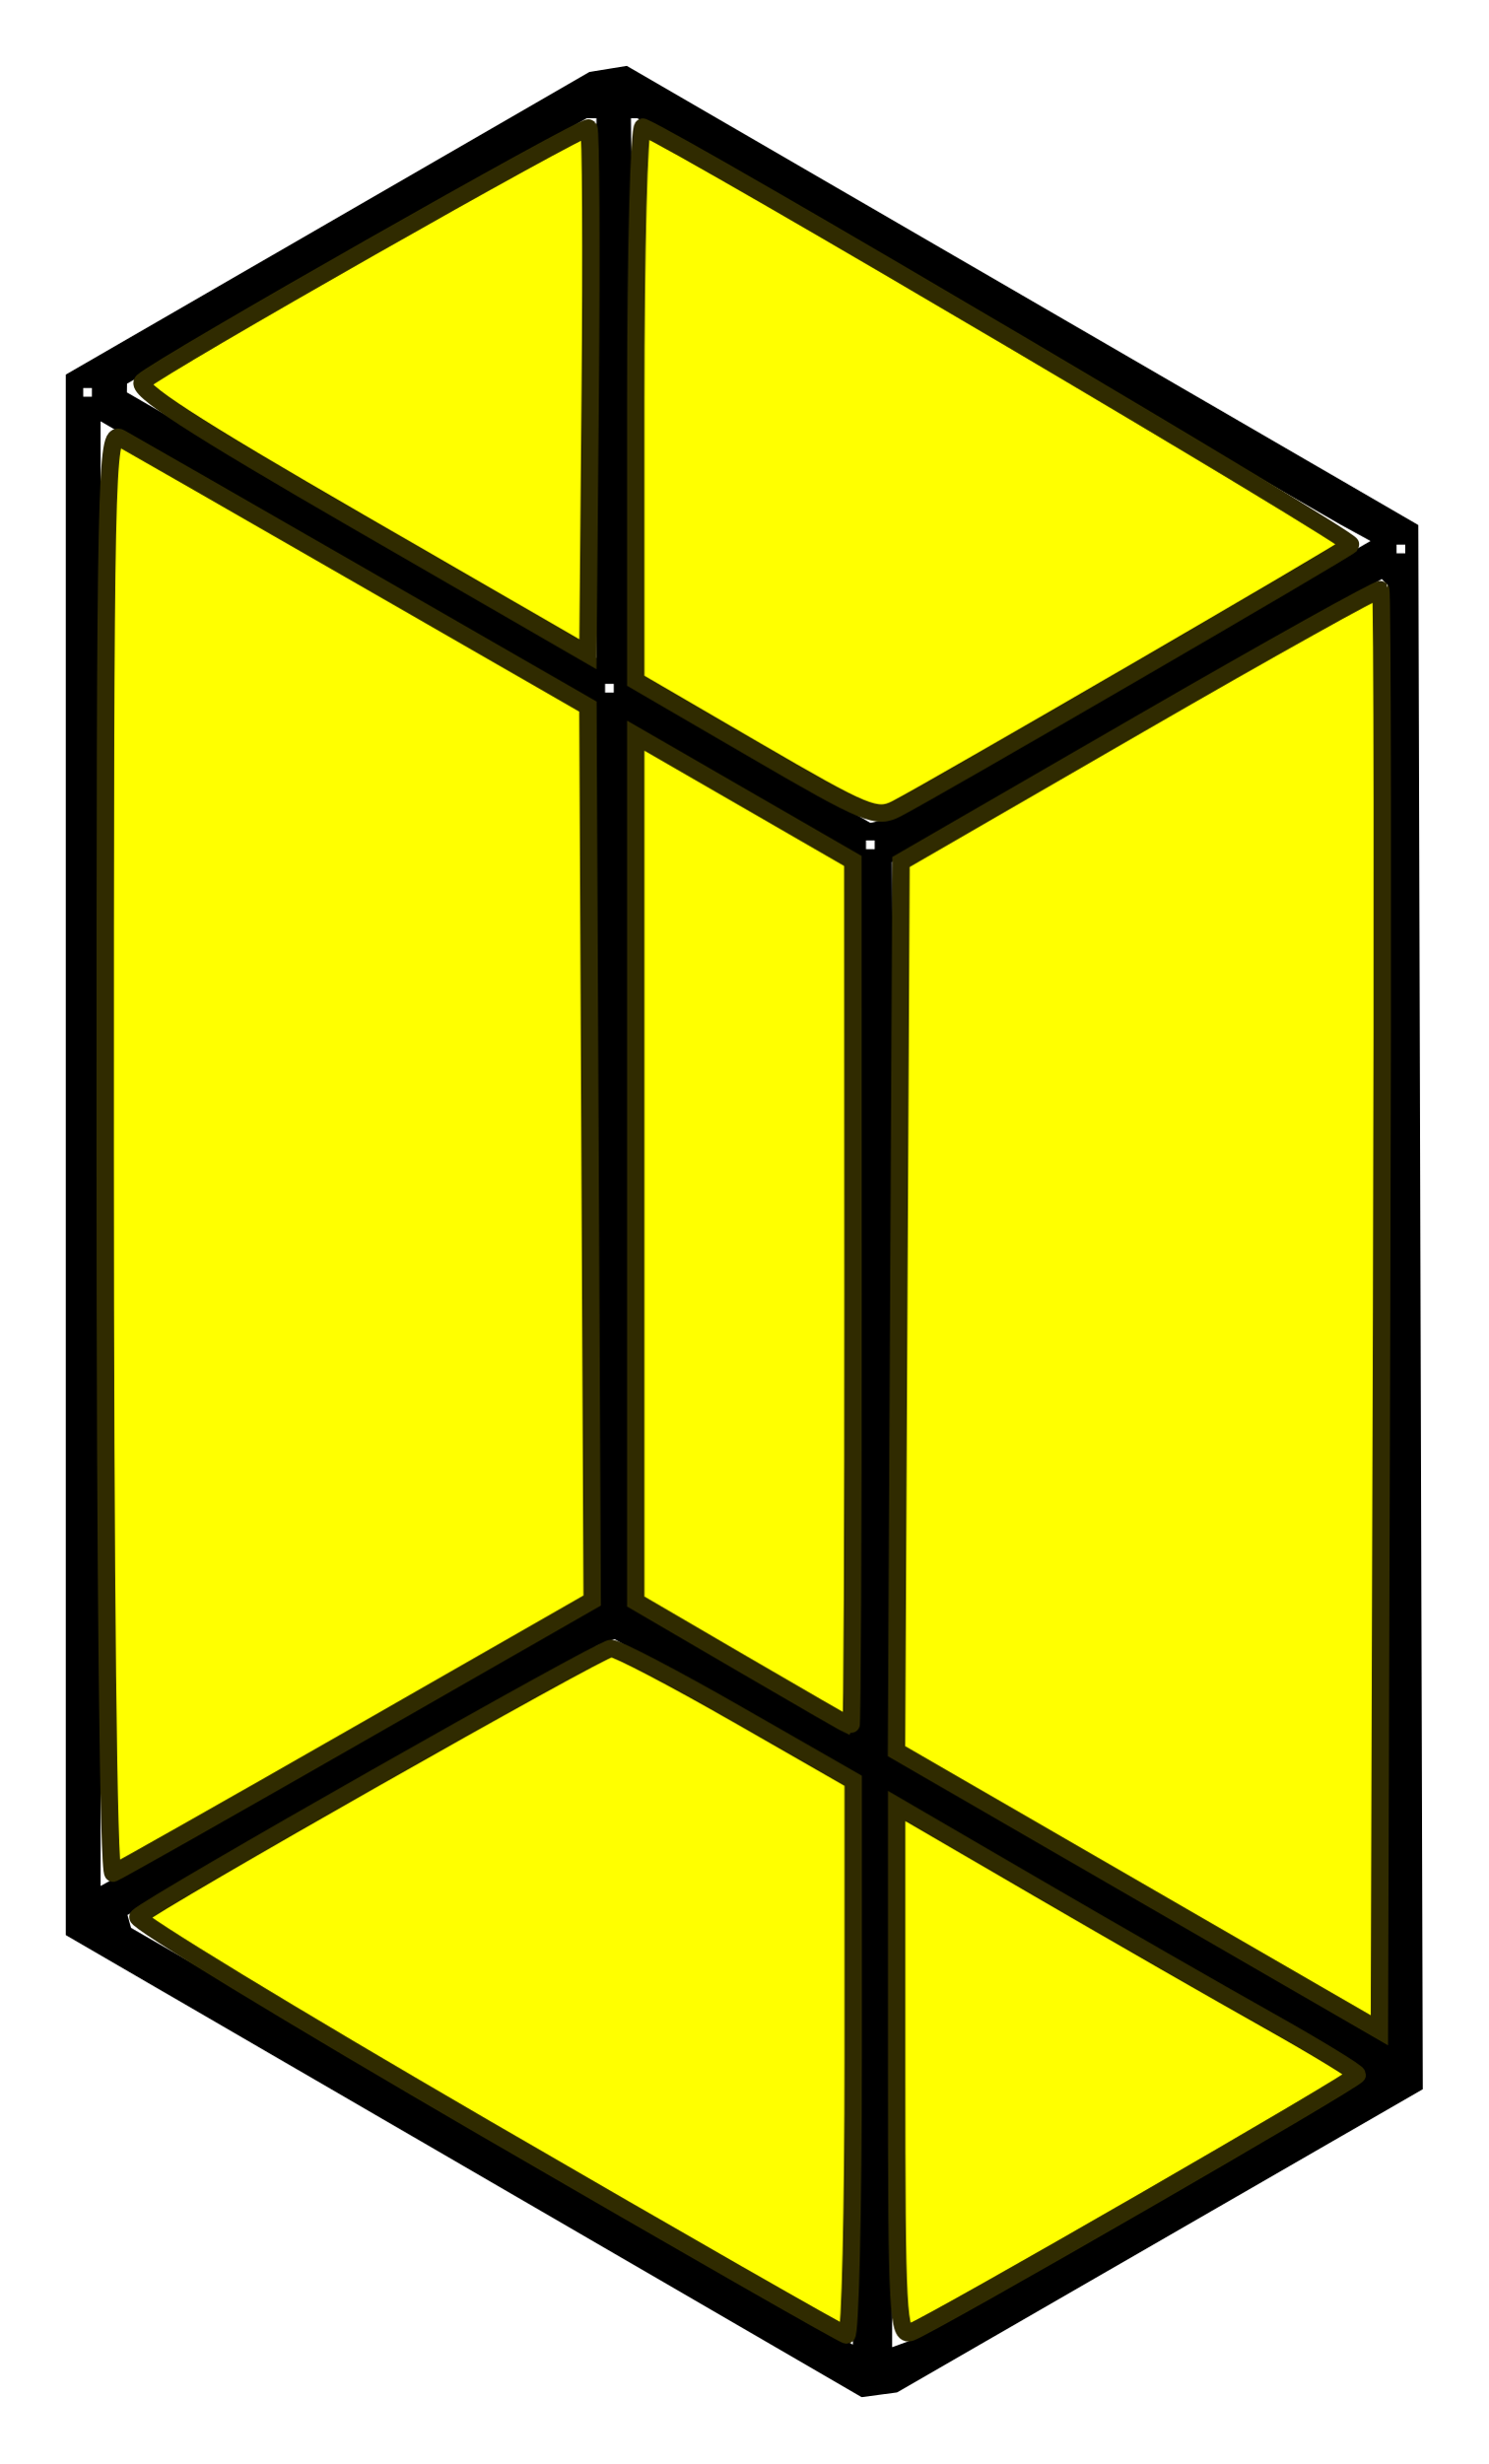
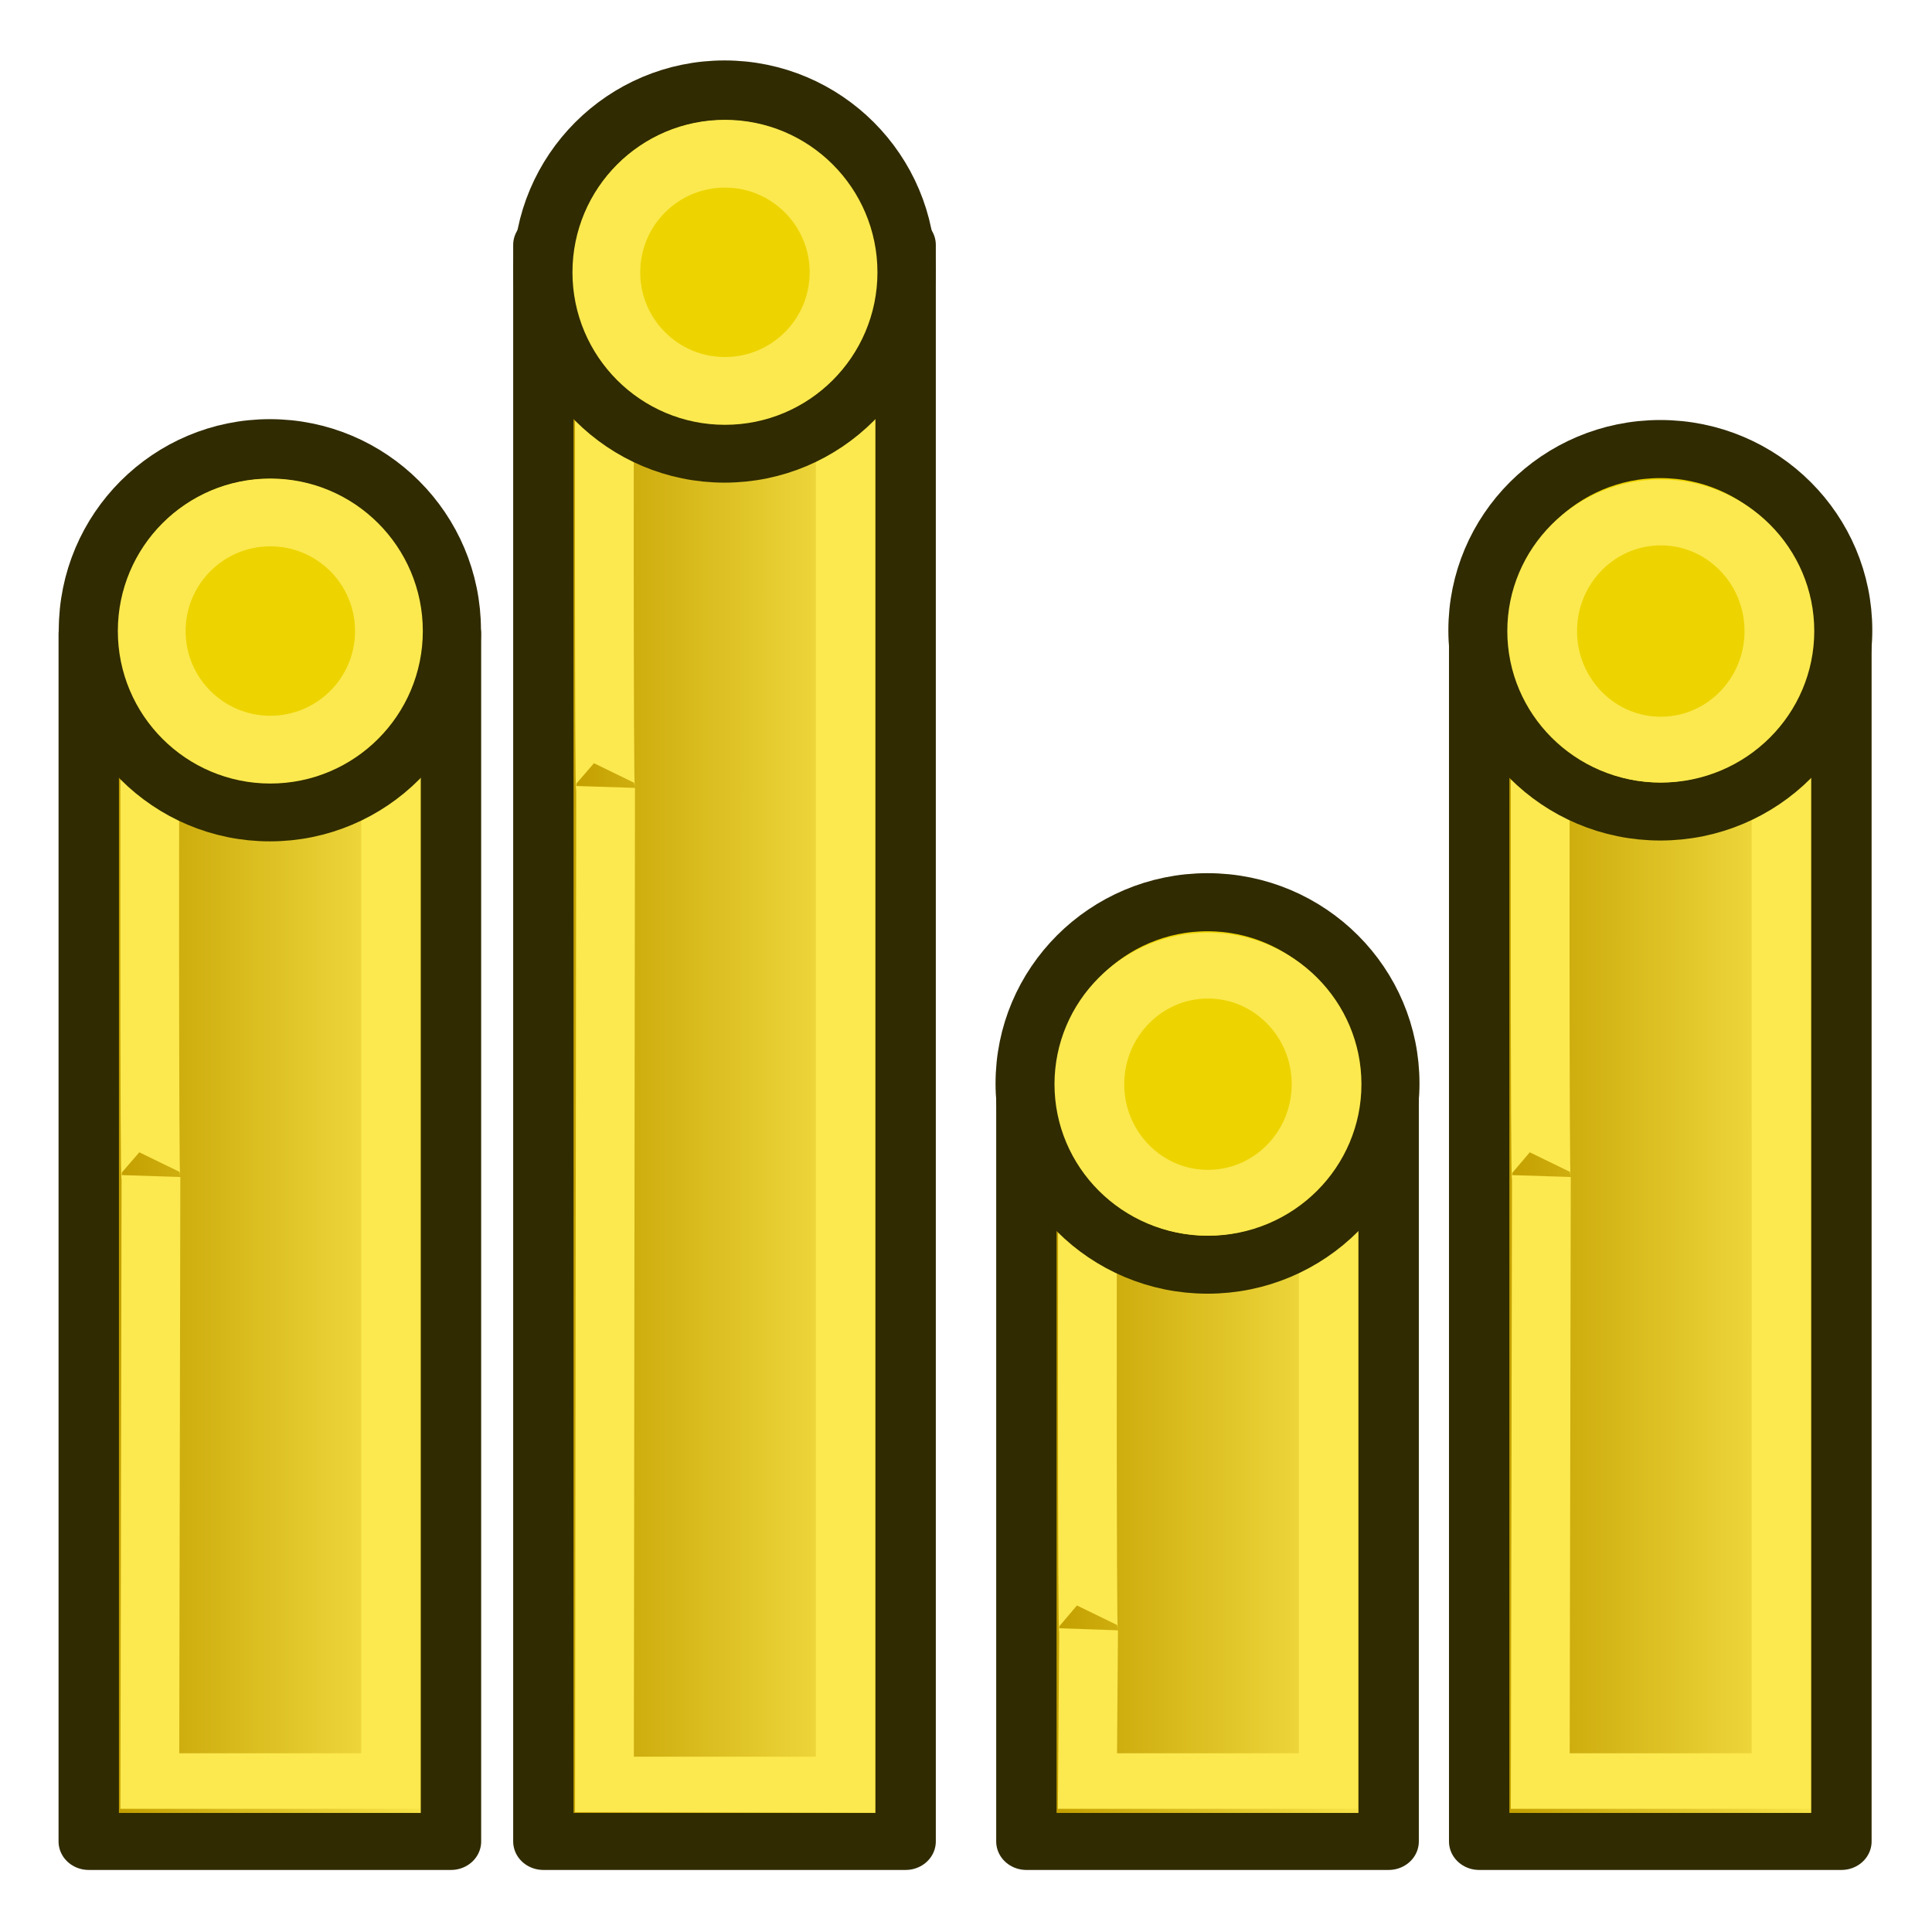
- <svg xmlns="http://www.w3.org/2000/svg" width="45.238mm" height="74.819mm" viewBox="0 0 45.282 74.819" version="1.1" id="svg2115">
-   <defs id="defs2109" />
-   <g id="layer1" transform="translate(-23.8428,683.7906)">
-     <g id="g1597" transform="translate(-80.93153,-110.7592)">
-       <g id="g1609" transform="translate(14.20987,-690.0345)">
-         <path style="fill:#000000;stroke-width:0.265" d="m 117.314,189.784 -0.539,0.072 -12.105,-7.024 -12.105,-7.024 V 152.082 128.356 l 7.965,-4.601 7.965,-4.601 0.568,-0.092 0.568,-0.092 12.039,6.98 12.039,6.98 0.068,23.782 0.068,23.782 -7.996,4.609 -7.996,4.609 z m -0.733,-9.904 0.07,-8.382 -0.112,-0.291 -0.112,-0.291 -3.584,-2.053 -3.584,-2.053 -0.253,0.092 -0.253,0.092 -7.156,4.101 -7.156,4.101 0.055,0.196 0.055,0.196 10.98,6.336 10.98,6.336 z m 1.364,8.37 0.243,-0.088 6.896,-3.969 6.896,-3.969 0.005,-0.169 0.005,-0.169 -2.315,-1.32 -2.315,-1.32 -4.829,-2.794 -4.829,-2.794 v 8.34 8.34 l 0.243,-0.088 z m 14.774,-31.402 0.068,-22.085 -0.095,-0.095 -0.095,-0.095 -7.45,4.301 -7.45,4.301 0.069,13.597 0.069,13.597 7.408,4.282 7.408,4.282 z m -37.837,16.767 1.257,-0.701 6.282,-3.621 6.282,-3.621 -0.007,-13.626 -0.007,-13.626 -6.143,-3.512 -6.143,-3.512 -1.389,-0.81 -1.389,-0.81 v 22.269 22.269 z m 21.566,-4.115 0.201,0.009 -0.069,-13.245 -0.069,-13.245 -3.373,-1.96 -3.373,-1.96 v 13.316 13.316 l 3.241,1.88 3.241,1.88 0.201,0.009 z m 0.593,-26.714 h 0.132 v -0.132 -0.132 h -0.132 -0.132 v 0.132 0.132 z m 0.294,-0.863 0.294,-0.063 7.313,-4.222 7.313,-4.222 -0.464,-0.254 -0.464,-0.254 -10.688,-6.173 -10.688,-6.173 h -0.097 -0.097 l 0.07,8.625 0.07,8.625 3.572,2.088 3.572,2.088 z m -8.232,-3.899 h 0.132 v -0.132 -0.132 h -0.132 -0.132 v 0.132 0.132 z m -0.595,-1.071 0.198,0.013 v -8.202 -8.202 h -0.148 -0.148 l -6.991,4.035 -6.991,4.035 -0.002,0.132 -0.002,0.132 6.943,4.022 6.943,4.022 0.198,0.013 z m 24.672,-3.162 h 0.132 v -0.132 -0.132 h -0.132 -0.132 v 0.132 0.132 z m -39.952,-4.763 h 0.132 v -0.132 -0.132 h -0.132 -0.132 v 0.132 0.132 z" id="path2128" />
-         <path style="opacity:1;fill:#ffff00;fill-opacity:1;fill-rule:evenodd;stroke:#302b00;stroke-width:2;stroke-miterlimit:4;stroke-dasharray:none;stroke-opacity:1" d="m 473.124,659.372 -27.759,-16.04 0.259,-51.098 0.259,-51.098 27.396,-15.83 c 15.068,-8.706 27.558,-15.668 27.756,-15.47 0.198,0.198 0.245,37.533 0.104,82.967 l -0.256,82.607 z" id="path2149" transform="scale(0.2645833)" />
-         <path style="opacity:1;fill:#ffff00;fill-opacity:1;fill-rule:evenodd;stroke:#302b00;stroke-width:2;stroke-miterlimit:4;stroke-dasharray:none;stroke-opacity:1" d="m 429.133,528.309 -13.75,-7.997 V 488.333 c 0,-17.589 0.371,-31.83 0.824,-31.646 4.456,1.803 81.913,47.491 81.383,48.004 -0.722,0.699 -47.668,27.962 -52.207,30.318 -2.322,1.205 -3.477,0.729 -16.25,-6.699 z" id="path2151" transform="scale(0.2645833)" />
-         <path style="opacity:1;fill:#ffff00;fill-opacity:1;fill-rule:evenodd;stroke:#302b00;stroke-width:2;stroke-miterlimit:4;stroke-dasharray:none;stroke-opacity:1" d="m 383.695,502.141 c -19.485,-11.251 -25.884,-15.402 -25,-16.216 2.02,-1.861 50.834,-29.592 51.289,-29.138 0.236,0.236 0.309,13.939 0.164,30.452 l -0.265,30.023 z" id="path2153" transform="scale(0.2645833)" />
-         <path style="opacity:1;fill:#ffff00;fill-opacity:1;fill-rule:evenodd;stroke:#302b00;stroke-width:2;stroke-miterlimit:4;stroke-dasharray:none;stroke-opacity:1" d="m 354.383,574.568 c 0,-78.863 0.09,-83.069 1.75,-82.15 0.963,0.533 13.45,7.694 27.75,15.915 l 26,14.946 0.245,51.37 0.245,51.37 -27.089,15.5 c -14.899,8.525 -27.496,15.65 -27.995,15.833 -0.537,0.198 -0.906,-33.532 -0.906,-82.785 z" id="path2155" transform="scale(0.2645833)" />
-         <path style="opacity:1;fill:#ffff00;fill-opacity:1;fill-rule:evenodd;stroke:#302b00;stroke-width:2;stroke-miterlimit:4;stroke-dasharray:none;stroke-opacity:1" d="m 427.633,633.28 -12.25,-7.147 v -49.755 -49.755 l 12.481,7.198 12.481,7.198 0.019,49.75 c 0.01,27.363 -0.094,49.729 -0.231,49.704 -0.138,-0.025 -5.763,-3.262 -12.5,-7.193 z" id="path2157" transform="scale(0.2645833)" />
-         <path style="opacity:1;fill:#ffff00;fill-opacity:1;fill-rule:evenodd;stroke:#302b00;stroke-width:2;stroke-miterlimit:4;stroke-dasharray:none;stroke-opacity:1" d="m 398.153,686.717 c -22.401,-13.001 -40.401,-23.953 -40,-24.338 1.678,-1.611 53.233,-30.859 54.395,-30.859 0.698,0 7.247,3.423 14.552,7.606 l 13.283,7.606 v 31.894 c 0,17.542 -0.338,31.857 -0.75,31.811 -0.412,-0.045 -19.078,-10.719 -41.48,-23.72 z" id="path2159" transform="scale(0.2645833)" />
-         <path style="opacity:1;fill:#ffff00;fill-opacity:1;fill-rule:evenodd;stroke:#302b00;stroke-width:2;stroke-miterlimit:4;stroke-dasharray:none;stroke-opacity:1" d="m 445.383,680.184 v -30.549 l 16.25,9.453 c 8.938,5.199 20.855,12.036 26.483,15.192 5.628,3.157 10.228,5.965 10.221,6.24 -0.013,0.533 -48.613,28.548 -51.34,29.594 -1.465,0.562 -1.615,-2.221 -1.615,-29.93 z" id="path2161" transform="scale(0.2645833)" />
+ <svg xmlns="http://www.w3.org/2000/svg" xmlns:xlink="http://www.w3.org/1999/xlink" width="64px" height="64px" id="svg2985" version="1.1">
+   <defs id="defs2987">
+     <linearGradient id="linearGradient4025">
+       <stop id="stop4027" offset="0" style="stop-color:#c4a000;stop-opacity:1" />
+       <stop id="stop4029" offset="1" style="stop-color:#fce94f;stop-opacity:1" />
+     </linearGradient>
+     <linearGradient id="linearGradient4017">
+       <stop id="stop4019" offset="0" style="stop-color:#c4a000;stop-opacity:1" />
+       <stop id="stop4021" offset="1" style="stop-color:#fce94f;stop-opacity:1" />
+     </linearGradient>
+     <linearGradient id="linearGradient3217">
+       <stop id="stop3219" offset="0" style="stop-color:#c4a000;stop-opacity:1" />
+       <stop id="stop3221" offset="1" style="stop-color:#fce94f;stop-opacity:1" />
+     </linearGradient>
+     <linearGradient id="linearGradient3883">
+       <stop style="stop-color:#ffb400;stop-opacity:1;" offset="0" id="stop3885" />
+       <stop style="stop-color:#ffe900;stop-opacity:1;" offset="1" id="stop3887" />
+     </linearGradient>
+     <linearGradient id="linearGradient3793">
+       <stop style="stop-color:#000f8a;stop-opacity:1;" offset="0" id="stop3795" />
+       <stop style="stop-color:#0066ff;stop-opacity:1;" offset="1" id="stop3797" />
+     </linearGradient>
+     <linearGradient xlink:href="#linearGradient3793-2" id="linearGradient3799-8" x1="12.038" y1="54.001" x2="52.883" y2="9.274" gradientUnits="userSpaceOnUse" />
+     <linearGradient id="linearGradient3793-2">
+       <stop style="stop-color:#000f8a;stop-opacity:1;" offset="0" id="stop3795-6" />
+       <stop style="stop-color:#0066ff;stop-opacity:1;" offset="1" id="stop3797-0" />
+     </linearGradient>
+     <linearGradient xlink:href="#linearGradient3883" id="linearGradient3889" x1="3" y1="31.672" x2="59.25" y2="31.672" gradientUnits="userSpaceOnUse" gradientTransform="translate(84.18182,-14.18182)" />
+     <linearGradient xlink:href="#linearGradient3883-6" id="linearGradient3889-4" x1="3" y1="31.672" x2="59.25" y2="31.672" gradientUnits="userSpaceOnUse" gradientTransform="translate(-1.272727,-0.1818182)" />
+     <linearGradient id="linearGradient3883-6">
+       <stop style="stop-color:#ffb400;stop-opacity:1;" offset="0" id="stop3885-4" />
+       <stop style="stop-color:#ffe900;stop-opacity:1;" offset="1" id="stop3887-5" />
+     </linearGradient>
+     <linearGradient id="linearGradient3883-63">
+       <stop style="stop-color:#ffb400;stop-opacity:1;" offset="0" id="stop3885-6" />
+       <stop style="stop-color:#ffe900;stop-opacity:1;" offset="1" id="stop3887-51" />
+     </linearGradient>
+     <linearGradient y2="31.672" x2="59.25" y1="31.672" x1="3" gradientTransform="translate(-3,-1.9375)" gradientUnits="userSpaceOnUse" id="linearGradient3099" xlink:href="#linearGradient3883-63" />
+     <linearGradient xlink:href="#linearGradient3883-1" id="linearGradient3889-9" x1="-45.909" y1="52.217" x2="-45.659" y2="37.672" gradientUnits="userSpaceOnUse" gradientTransform="matrix(0.7852303,-0.6192038,0.6192038,0.7852303,40.44939,-50.08059)" />
+     <linearGradient id="linearGradient3883-1">
+       <stop style="stop-color:#a27200;stop-opacity:1;" offset="0" id="stop3885-63" />
+       <stop style="stop-color:#ffe900;stop-opacity:1;" offset="1" id="stop3887-3" />
+     </linearGradient>
+     <linearGradient y2="31.672" x2="59.25" y1="31.672" x1="3" gradientTransform="translate(-3,-1.9375)" gradientUnits="userSpaceOnUse" id="linearGradient3950" xlink:href="#linearGradient3883-1" />
+     <linearGradient xlink:href="#linearGradient3883-1-0" id="linearGradient3889-9-4" x1="-45.909" y1="52.217" x2="-45.659" y2="37.672" gradientUnits="userSpaceOnUse" gradientTransform="translate(62.77217,-14.27838)" />
+     <linearGradient id="linearGradient3883-1-0">
+       <stop style="stop-color:#a27200;stop-opacity:1;" offset="0" id="stop3885-63-6" />
+       <stop style="stop-color:#ffe900;stop-opacity:1;" offset="1" id="stop3887-3-5" />
+     </linearGradient>
+     <linearGradient y2="37.672" x2="-45.659" y1="52.217" x1="-45.909" gradientTransform="translate(72.07059,5.789121)" gradientUnits="userSpaceOnUse" id="linearGradient3983" xlink:href="#linearGradient3883-1-0" />
+     <linearGradient xlink:href="#linearGradient3883-1-5" id="linearGradient3889-9-5" x1="-45.909" y1="52.217" x2="-45.659" y2="37.672" gradientUnits="userSpaceOnUse" gradientTransform="translate(62.77217,-14.27838)" />
+     <linearGradient id="linearGradient3883-1-5">
+       <stop style="stop-color:#a27200;stop-opacity:1;" offset="0" id="stop3885-63-3" />
+       <stop style="stop-color:#ffe900;stop-opacity:1;" offset="1" id="stop3887-3-2" />
+     </linearGradient>
+     <linearGradient y2="37.672" x2="-45.659" y1="52.217" x1="-45.909" gradientTransform="matrix(0.7852303,-0.6192038,0.6192038,0.7852303,80.90393,-30.26241)" gradientUnits="userSpaceOnUse" id="linearGradient3983-2" xlink:href="#linearGradient3883-1-5" />
+     <linearGradient xlink:href="#linearGradient3883-1-0" id="linearGradient4060" gradientUnits="userSpaceOnUse" gradientTransform="matrix(0.7852303,-0.6192038,0.6192038,0.7852303,60.17666,-40.08059)" x1="-45.909" y1="52.217" x2="-45.659" y2="37.672" />
+     <linearGradient xlink:href="#linearGradient3883-1-6" id="linearGradient3889-9-2" x1="-45.909" y1="52.217" x2="-45.659" y2="37.672" gradientUnits="userSpaceOnUse" gradientTransform="matrix(0.7852303,-0.6192038,0.6192038,0.7852303,40.44939,-50.08059)" />
+     <linearGradient id="linearGradient3883-1-6">
+       <stop style="stop-color:#a27200;stop-opacity:1;" offset="0" id="stop3885-63-4" />
+       <stop style="stop-color:#ffe900;stop-opacity:1;" offset="1" id="stop3887-3-7" />
+     </linearGradient>
+     <linearGradient y2="37.672" x2="-45.659" y1="52.217" x1="-45.909" gradientTransform="matrix(0.7852303,-0.6192038,0.6192038,0.7852303,40.44939,-50.08059)" gradientUnits="userSpaceOnUse" id="linearGradient4058" xlink:href="#linearGradient3883-1-6" />
+     <linearGradient xlink:href="#linearGradient4017" id="linearGradient4083" gradientUnits="userSpaceOnUse" gradientTransform="matrix(0.7596182,-0.6278735,0.599007,0.7962247,126.8281,-31.59066)" x1="-46.284" y1="48.524" x2="-45.804" y2="40.519" />
+     <linearGradient xlink:href="#linearGradient3883-1-1" id="linearGradient4081-3" gradientUnits="userSpaceOnUse" gradientTransform="matrix(0.7532208,-0.5939622,0.5939622,0.7532208,94.34324,-4.830181)" x1="-45.909" y1="52.217" x2="-45.659" y2="37.672" />
+     <linearGradient id="linearGradient3883-1-1">
+       <stop style="stop-color:#a27200;stop-opacity:1;" offset="0" id="stop3885-63-8" />
+       <stop style="stop-color:#ffe900;stop-opacity:1;" offset="1" id="stop3887-3-0" />
+     </linearGradient>
+     <linearGradient xlink:href="#linearGradient3883-1-0-2" id="linearGradient4083-9" gradientUnits="userSpaceOnUse" gradientTransform="matrix(0.7532208,-0.5939622,0.5939622,0.7532208,113.2663,4.762175)" x1="-45.909" y1="52.217" x2="-45.659" y2="37.672" />
+     <linearGradient id="linearGradient3883-1-0-2">
+       <stop style="stop-color:#a27200;stop-opacity:1;" offset="0" id="stop3885-63-6-2" />
+       <stop style="stop-color:#ffe900;stop-opacity:1;" offset="1" id="stop3887-3-5-1" />
+     </linearGradient>
+     <linearGradient xlink:href="#linearGradient3883-1-5-6" id="linearGradient4085-4" gradientUnits="userSpaceOnUse" gradientTransform="matrix(0.7532208,-0.5939622,0.5939622,0.7532208,77.31391,-25.82367)" x1="-45.909" y1="52.217" x2="-45.659" y2="37.672" />
+     <linearGradient id="linearGradient3883-1-5-6">
+       <stop style="stop-color:#a27200;stop-opacity:1;" offset="0" id="stop3885-63-3-2" />
+       <stop style="stop-color:#ffe900;stop-opacity:1;" offset="1" id="stop3887-3-2-8" />
+     </linearGradient>
+     <linearGradient y2="37.672" x2="-45.659" y1="52.217" x1="-45.909" gradientTransform="matrix(0.7532208,-0.5939622,0.5939622,0.7532208,133.1487,14.18012)" gradientUnits="userSpaceOnUse" id="linearGradient4115" xlink:href="#linearGradient3883-1-5-6" />
+     <linearGradient xlink:href="#linearGradient3883-1-12" id="linearGradient4081-9" gradientUnits="userSpaceOnUse" gradientTransform="matrix(0.7710421,-0.5993398,0.6080155,0.7600402,38.44063,-48.22656)" x1="-45.909" y1="52.217" x2="-45.659" y2="37.672" />
+     <linearGradient id="linearGradient3883-1-12">
+       <stop style="stop-color:#a27200;stop-opacity:1;" offset="0" id="stop3885-63-7" />
+       <stop style="stop-color:#ffe900;stop-opacity:1;" offset="1" id="stop3887-3-09" />
+     </linearGradient>
+     <linearGradient y2="37.672" x2="-45.659" y1="52.217" x1="-45.909" gradientTransform="matrix(0.6570911,-0.4903689,0.5181579,0.6218511,35.4985,-36.91264)" gradientUnits="userSpaceOnUse" id="linearGradient3147" xlink:href="#linearGradient3883-1-12" />
+     <linearGradient xlink:href="#linearGradient3883-1-06" id="linearGradient4081-6" gradientUnits="userSpaceOnUse" gradientTransform="matrix(0.7710421,-0.5993398,0.6080155,0.7600402,38.44063,-48.22656)" x1="-45.909" y1="52.217" x2="-45.659" y2="37.672" />
+     <linearGradient id="linearGradient3883-1-06">
+       <stop style="stop-color:#a27200;stop-opacity:1;" offset="0" id="stop3885-63-2" />
+       <stop style="stop-color:#ffe900;stop-opacity:1;" offset="1" id="stop3887-3-6" />
+     </linearGradient>
+     <linearGradient y2="37.672" x2="-45.659" y1="52.217" x1="-45.909" gradientTransform="matrix(0.7710421,-0.5993398,0.6080155,0.7600402,18.0647,-48.22656)" gradientUnits="userSpaceOnUse" id="linearGradient3147-1" xlink:href="#linearGradient3883-1-06" />
+     <linearGradient xlink:href="#linearGradient3883-1-9" id="linearGradient4081-7" gradientUnits="userSpaceOnUse" gradientTransform="matrix(0.7630735,-0.5993398,0.6017318,0.7600402,38.09503,-48.22656)" x1="-45.909" y1="52.217" x2="-45.659" y2="37.672" />
+     <linearGradient id="linearGradient3883-1-9">
+       <stop style="stop-color:#a27200;stop-opacity:1;" offset="0" id="stop3885-63-20" />
+       <stop style="stop-color:#ffe900;stop-opacity:1;" offset="1" id="stop3887-3-23" />
+     </linearGradient>
+     <linearGradient xlink:href="#linearGradient4025" id="linearGradient4083-7" gradientUnits="userSpaceOnUse" gradientTransform="matrix(0.7596182,-0.6278735,0.599007,0.7962247,40.47818,-37.04558)" x1="-46.284" y1="48.524" x2="-45.804" y2="40.519" />
+     <linearGradient xlink:href="#linearGradient4017" id="linearGradient1069" gradientUnits="userSpaceOnUse" gradientTransform="matrix(0.7596182,-0.6278735,0.599007,0.7962247,126.8281,-37.59065)" x1="-131.279" y1="11.509" x2="-118.247" y2="-8.356" />
+     <linearGradient xlink:href="#linearGradient4017" id="linearGradient1154" gradientUnits="userSpaceOnUse" gradientTransform="matrix(0.6278735,0.7596182,-0.7962247,0.599007,115.5906,126.8281)" x1="-129.447" y1="9.186" x2="-122.73" y2="0.668" />
+     <linearGradient xlink:href="#linearGradient4017" id="linearGradient965" gradientUnits="userSpaceOnUse" gradientTransform="matrix(0.6278735,0.7596182,-0.7962247,0.599007,115.5906,126.8281)" x1="-129.447" y1="9.186" x2="-122.73" y2="0.668" />
+     <linearGradient xlink:href="#linearGradient4025" id="linearGradient965-4" gradientUnits="userSpaceOnUse" gradientTransform="matrix(0.6278735,0.7596182,-0.7962247,0.599007,161.6512,126.8281)" x1="-129.447" y1="9.186" x2="-122.73" y2="0.668" />
+     <linearGradient xlink:href="#linearGradient4025" id="linearGradient965-4-7" gradientUnits="userSpaceOnUse" gradientTransform="matrix(0.6278735,0.7596182,-0.7962247,0.599007,146.6512,142.723)" x1="-129.447" y1="9.186" x2="-122.73" y2="0.668" />
+   </defs>
+   <g id="layer1">
+     <g id="g902-7" transform="matrix(1,0,0,0.9444444,-23.0605,17.22222)" />
+     <g id="g1763">
+       <g transform="matrix(1,0,0,0.9444444,-8,4.333333)" id="g902">
+         <path style="color:#000000;clip-rule:nonzero;display:inline;overflow:visible;visibility:visible;opacity:1;isolation:auto;mix-blend-mode:normal;color-interpolation:sRGB;color-interpolation-filters:linearRGB;solid-color:#000000;solid-opacity:1;vector-effect:none;fill:url(#linearGradient1154);fill-opacity:1;fill-rule:nonzero;stroke:#302b00;stroke-width:2;stroke-linecap:butt;stroke-linejoin:round;stroke-miterlimit:4;stroke-dasharray:none;stroke-dashoffset:0;stroke-opacity:1;marker:none;marker-start:none;marker-mid:none;marker-end:none;color-rendering:auto;image-rendering:auto;shape-rendering:auto;text-rendering:auto;enable-background:accumulate" d="M 38,4 H 26 v 56 h 12 z" id="rect981" />
+         <path style="color:#000000;clip-rule:nonzero;display:inline;overflow:visible;visibility:visible;opacity:1;isolation:auto;mix-blend-mode:normal;color-interpolation:sRGB;color-interpolation-filters:linearRGB;solid-color:#000000;solid-opacity:1;vector-effect:none;fill:none;fill-opacity:1;fill-rule:nonzero;stroke:#fce94f;stroke-width:1.947;stroke-linecap:butt;stroke-linejoin:miter;stroke-miterlimit:4;stroke-dasharray:none;stroke-dashoffset:0;stroke-opacity:1;marker:none;marker-start:none;marker-mid:none;marker-end:none;color-rendering:auto;image-rendering:auto;shape-rendering:auto;text-rendering:auto;enable-background:accumulate" d="M 36,6 H 28.025 C 28.025,6.016 28,23.947 28.061,23.046 L 28.023,58 H 36 Z" id="rect981-2" />
      </g>
+       <circle r="6.003" cy="8.995" cx="24.001" id="path898" style="opacity:1;fill:#edd400;fill-opacity:1;stroke:#302b00;stroke-width:1.98;stroke-miterlimit:4;stroke-dasharray:none" />
+       <circle r="3.929" cy="9.021" cx="24.015" id="path904" style="opacity:1;fill:#edd400;fill-opacity:1;stroke:#fce94f;stroke-width:2.245;stroke-miterlimit:4;stroke-dasharray:none" />
+       <path style="color:#000000;clip-rule:nonzero;display:inline;overflow:visible;visibility:visible;opacity:1;isolation:auto;mix-blend-mode:normal;color-interpolation:sRGB;color-interpolation-filters:linearRGB;solid-color:#000000;solid-opacity:1;vector-effect:none;fill:url(#linearGradient965);fill-opacity:1;fill-rule:nonzero;stroke:#302b00;stroke-width:2;stroke-linecap:butt;stroke-linejoin:round;stroke-miterlimit:4;stroke-dasharray:none;stroke-dashoffset:0;stroke-opacity:1;marker:none;marker-start:none;marker-mid:none;marker-end:none;color-rendering:auto;image-rendering:auto;shape-rendering:auto;text-rendering:auto;enable-background:accumulate" d="M 38,4 H 26 l 0,42.353 h 12 z" id="rect981-6" transform="matrix(1,0,0,0.9444444,-23.0605,17.22222)" />
+       <path style="color:#000000;clip-rule:nonzero;display:inline;overflow:visible;visibility:visible;opacity:1;isolation:auto;mix-blend-mode:normal;color-interpolation:sRGB;color-interpolation-filters:linearRGB;solid-color:#000000;solid-opacity:1;vector-effect:none;fill:none;fill-opacity:1;fill-rule:nonzero;stroke:#fce94f;stroke-width:1.947;stroke-linecap:butt;stroke-linejoin:miter;stroke-miterlimit:4;stroke-dasharray:none;stroke-dashoffset:0;stroke-opacity:1;marker:none;marker-start:none;marker-mid:none;marker-end:none;color-rendering:auto;image-rendering:auto;shape-rendering:auto;text-rendering:auto;enable-background:accumulate" d="M 36,6 H 28.025 C 28.025,6.016 28,23.947 28.061,23.046 l -0.037,21.189 H 36 Z" id="rect981-2-2" transform="matrix(1,0,0,0.9444444,-23.0605,17.22222)" />
+       <path style="color:#000000;clip-rule:nonzero;display:inline;overflow:visible;visibility:visible;opacity:1;isolation:auto;mix-blend-mode:normal;color-interpolation:sRGB;color-interpolation-filters:linearRGB;solid-color:#000000;solid-opacity:1;vector-effect:none;fill:url(#linearGradient965-4);fill-opacity:1;fill-rule:nonzero;stroke:#302b00;stroke-width:2;stroke-linecap:butt;stroke-linejoin:round;stroke-miterlimit:4;stroke-dasharray:none;stroke-dashoffset:0;stroke-opacity:1;marker:none;marker-start:none;marker-mid:none;marker-end:none;color-rendering:auto;image-rendering:auto;shape-rendering:auto;text-rendering:auto;enable-background:accumulate" d="m 84.06,4 h -12 v 42.353 h 12 z" id="rect981-6-6" transform="matrix(1,0,0,0.9444444,-23.0605,17.22222)" />
+       <path style="color:#000000;clip-rule:nonzero;display:inline;overflow:visible;visibility:visible;opacity:1;isolation:auto;mix-blend-mode:normal;color-interpolation:sRGB;color-interpolation-filters:linearRGB;solid-color:#000000;solid-opacity:1;vector-effect:none;fill:none;fill-opacity:1;fill-rule:nonzero;stroke:#fce94f;stroke-width:1.947;stroke-linecap:butt;stroke-linejoin:miter;stroke-miterlimit:4;stroke-dasharray:none;stroke-dashoffset:0;stroke-opacity:1;marker:none;marker-start:none;marker-mid:none;marker-end:none;color-rendering:auto;image-rendering:auto;shape-rendering:auto;text-rendering:auto;enable-background:accumulate" d="M 82.06,6 H 74.086 c -4.6e-5,0.016 -0.025,17.947 0.035,17.046 l -0.037,21.189 h 7.977 z" id="rect981-2-2-5" transform="matrix(1,0,0,0.9444444,-23.0605,17.22222)" />
+       <ellipse ry="6.356" rx="6.003" cy="3.871" cx="78.061" id="path898-3-3" style="opacity:1;fill:#edd400;fill-opacity:1;stroke:#302b00;stroke-width:2.037;stroke-miterlimit:4;stroke-dasharray:none" transform="matrix(1,0,0,0.9444444,-23.0605,17.22222)" />
+       <ellipse ry="4.16" rx="3.929" cy="3.899" cx="78.076" id="path904-52-2" style="opacity:1;fill:#edd400;fill-opacity:1;stroke:#fce94f;stroke-width:2.31;stroke-miterlimit:4;stroke-dasharray:none" transform="matrix(1,0,0,0.9444444,-23.0605,17.22222)" />
+       <path style="color:#000000;clip-rule:nonzero;display:inline;overflow:visible;visibility:visible;opacity:1;isolation:auto;mix-blend-mode:normal;color-interpolation:sRGB;color-interpolation-filters:linearRGB;solid-color:#000000;solid-opacity:1;vector-effect:none;fill:url(#linearGradient965-4-7);fill-opacity:1;fill-rule:nonzero;stroke:#302b00;stroke-width:2;stroke-linecap:butt;stroke-linejoin:round;stroke-miterlimit:4;stroke-dasharray:none;stroke-dashoffset:0;stroke-opacity:1;marker:none;marker-start:none;marker-mid:none;marker-end:none;color-rendering:auto;image-rendering:auto;shape-rendering:auto;text-rendering:auto;enable-background:accumulate" d="m 69.061,19.895 h -12 v 26.458 h 12 z" id="rect981-6-6-6" transform="matrix(1,0,0,0.9444444,-23.0605,17.22222)" />
+       <path style="color:#000000;clip-rule:nonzero;display:inline;overflow:visible;visibility:visible;opacity:1;isolation:auto;mix-blend-mode:normal;color-interpolation:sRGB;color-interpolation-filters:linearRGB;solid-color:#000000;solid-opacity:1;vector-effect:none;fill:none;fill-opacity:1;fill-rule:nonzero;stroke:#fce94f;stroke-width:1.947;stroke-linecap:butt;stroke-linejoin:miter;stroke-miterlimit:4;stroke-dasharray:none;stroke-dashoffset:0;stroke-opacity:1;marker:none;marker-start:none;marker-mid:none;marker-end:none;color-rendering:auto;image-rendering:auto;shape-rendering:auto;text-rendering:auto;enable-background:accumulate" d="m 67.061,21.895 h -7.975 c -5e-5,0.016 -0.025,17.947 0.035,17.046 l -0.037,5.294 h 7.977 z" id="rect981-2-2-5-3" transform="matrix(1,0,0,0.9444444,-23.0605,17.22222)" />
+       <ellipse ry="6.356" rx="6.003" cy="19.766" cx="63.061" id="path898-3-3-3" style="opacity:1;fill:#edd400;fill-opacity:1;stroke:#302b00;stroke-width:2.037;stroke-miterlimit:4;stroke-dasharray:none" transform="matrix(1,0,0,0.9444444,-23.0605,17.22222)" />
+       <ellipse ry="4.16" rx="3.929" cy="19.793" cx="63.076" id="path904-52-2-5" style="opacity:1;fill:#edd400;fill-opacity:1;stroke:#fce94f;stroke-width:2.31;stroke-miterlimit:4;stroke-dasharray:none" transform="matrix(1,0,0,0.9444444,-23.0605,17.22222)" />
+       <circle r="6.003" cy="20.878" cx="8.94" id="path898-3" style="opacity:1;fill:#edd400;fill-opacity:1;stroke:#302b00;stroke-width:1.98;stroke-miterlimit:4;stroke-dasharray:none" />
+       <circle r="3.929" cy="20.904" cx="8.955" id="path904-52" style="opacity:1;fill:#edd400;fill-opacity:1;stroke:#fce94f;stroke-width:2.245;stroke-miterlimit:4;stroke-dasharray:none" />
    </g>
  </g>
</svg>
